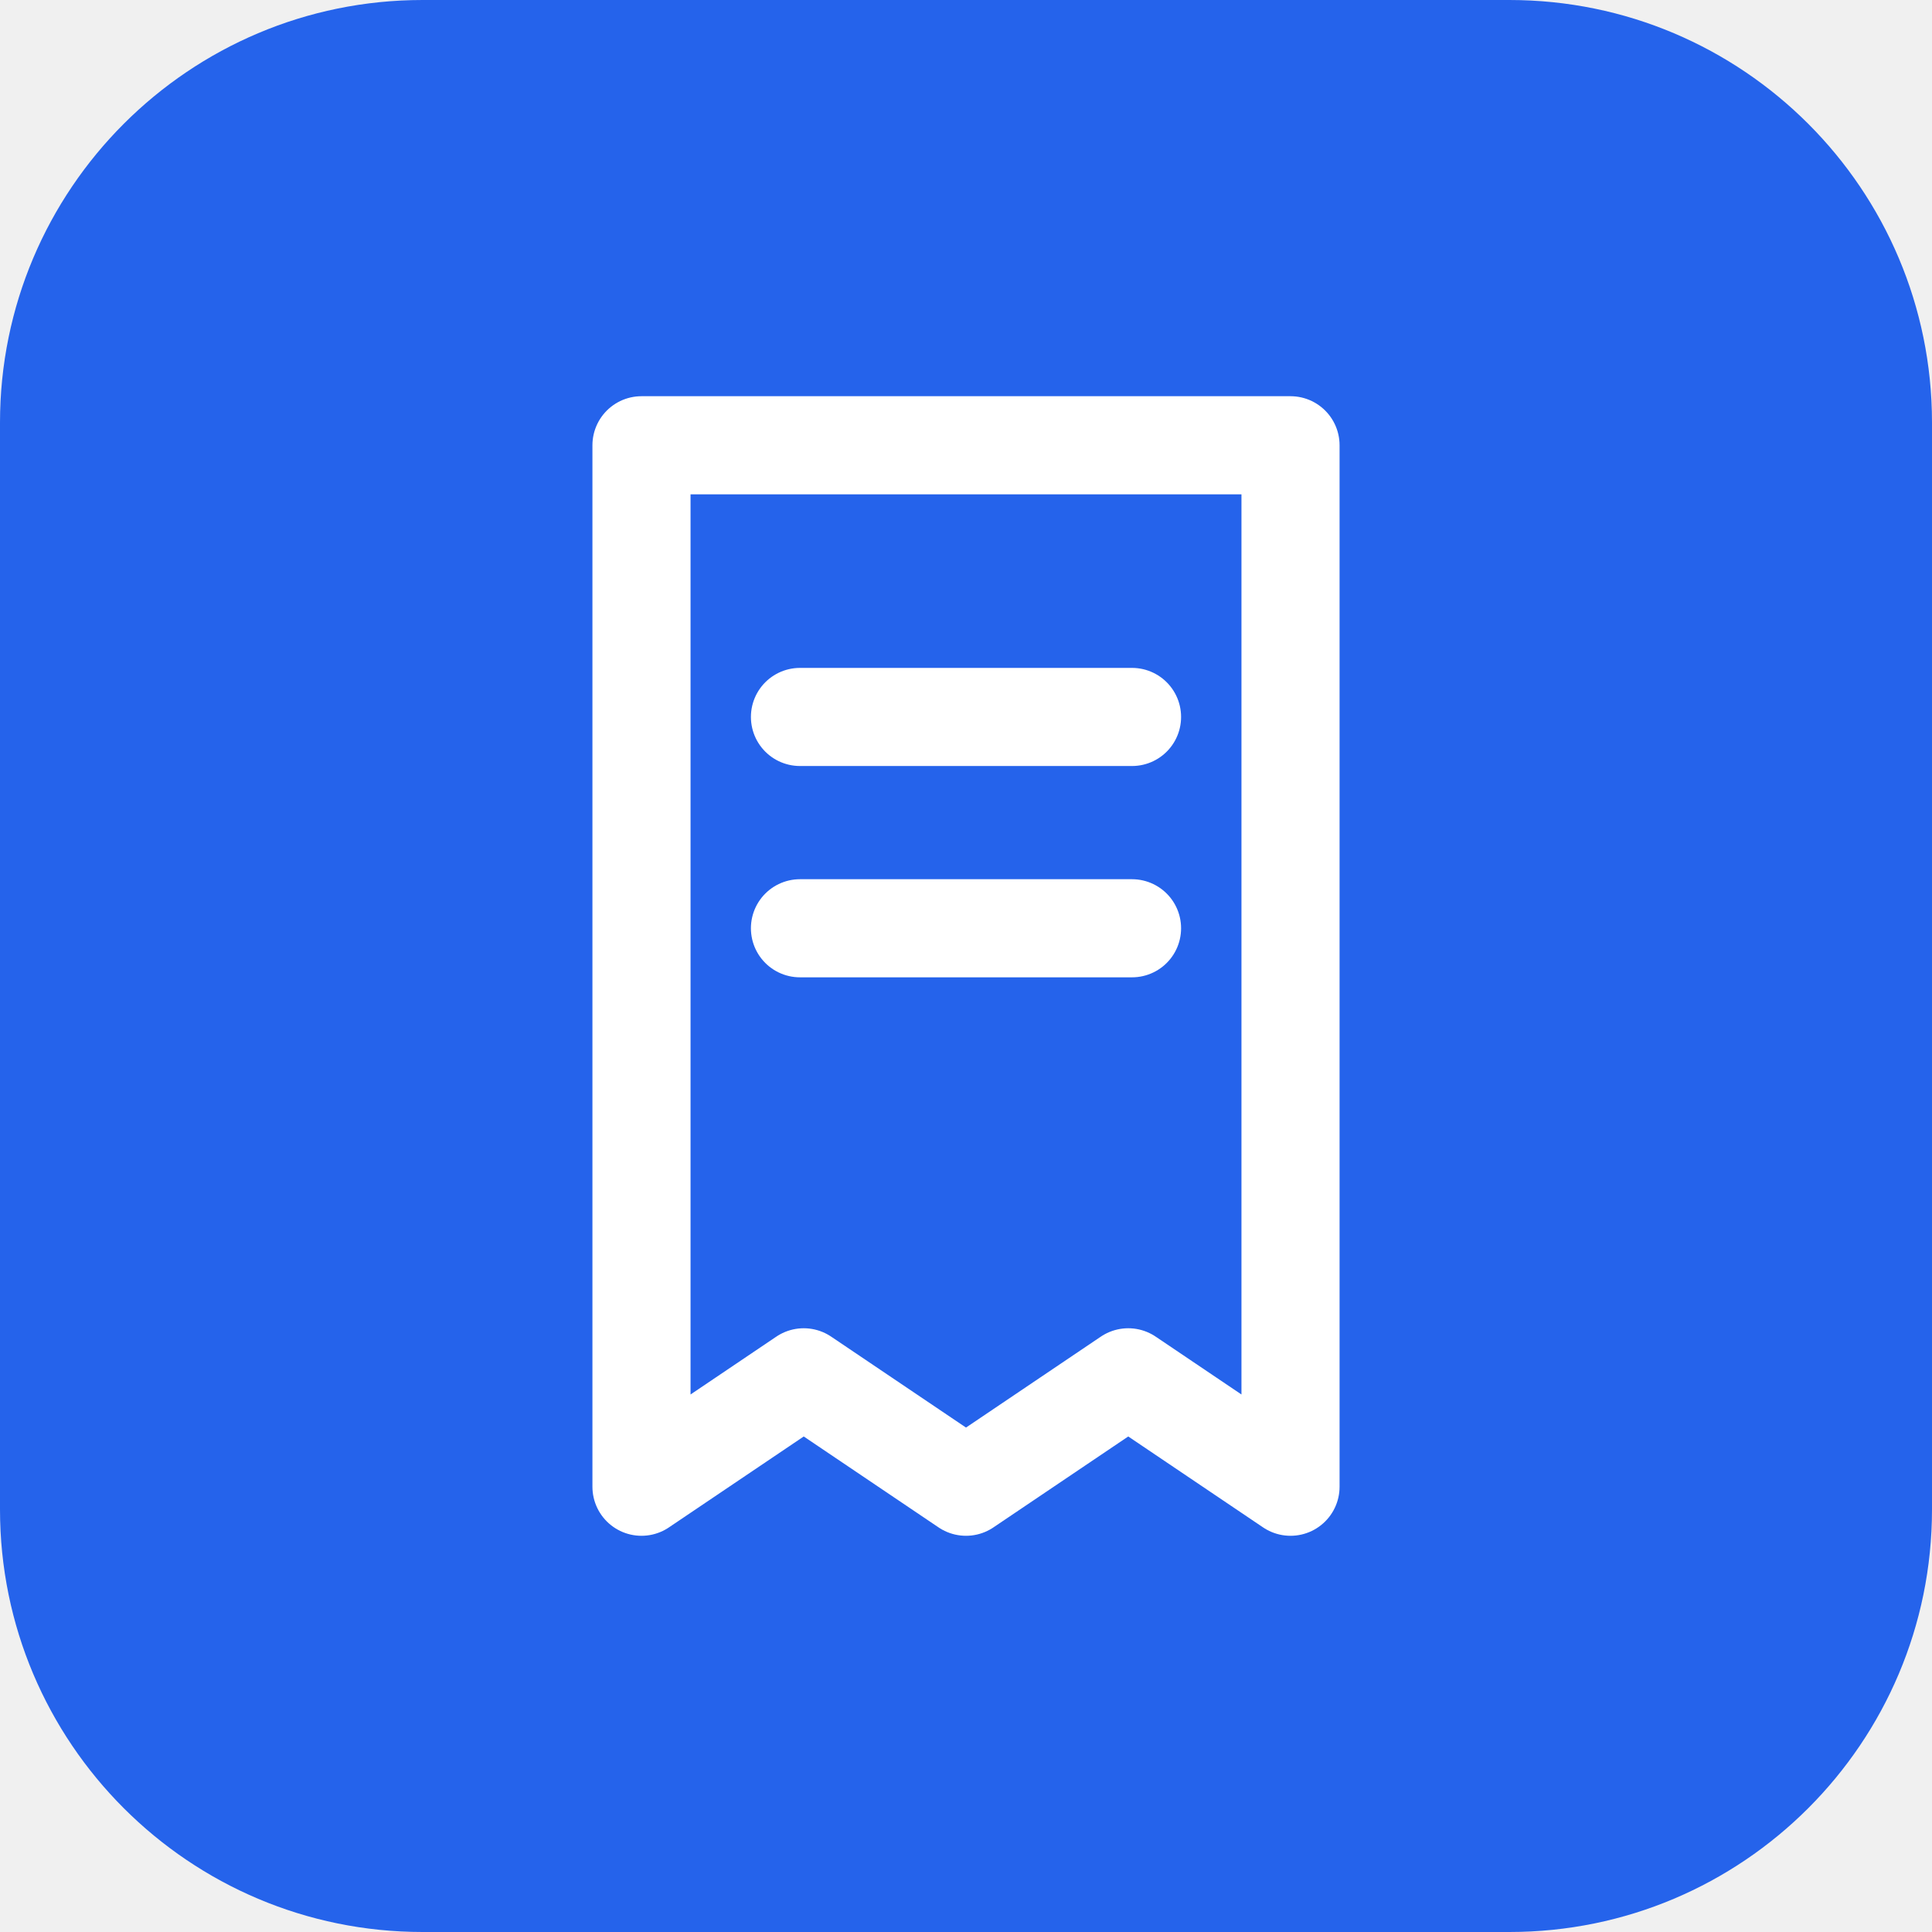
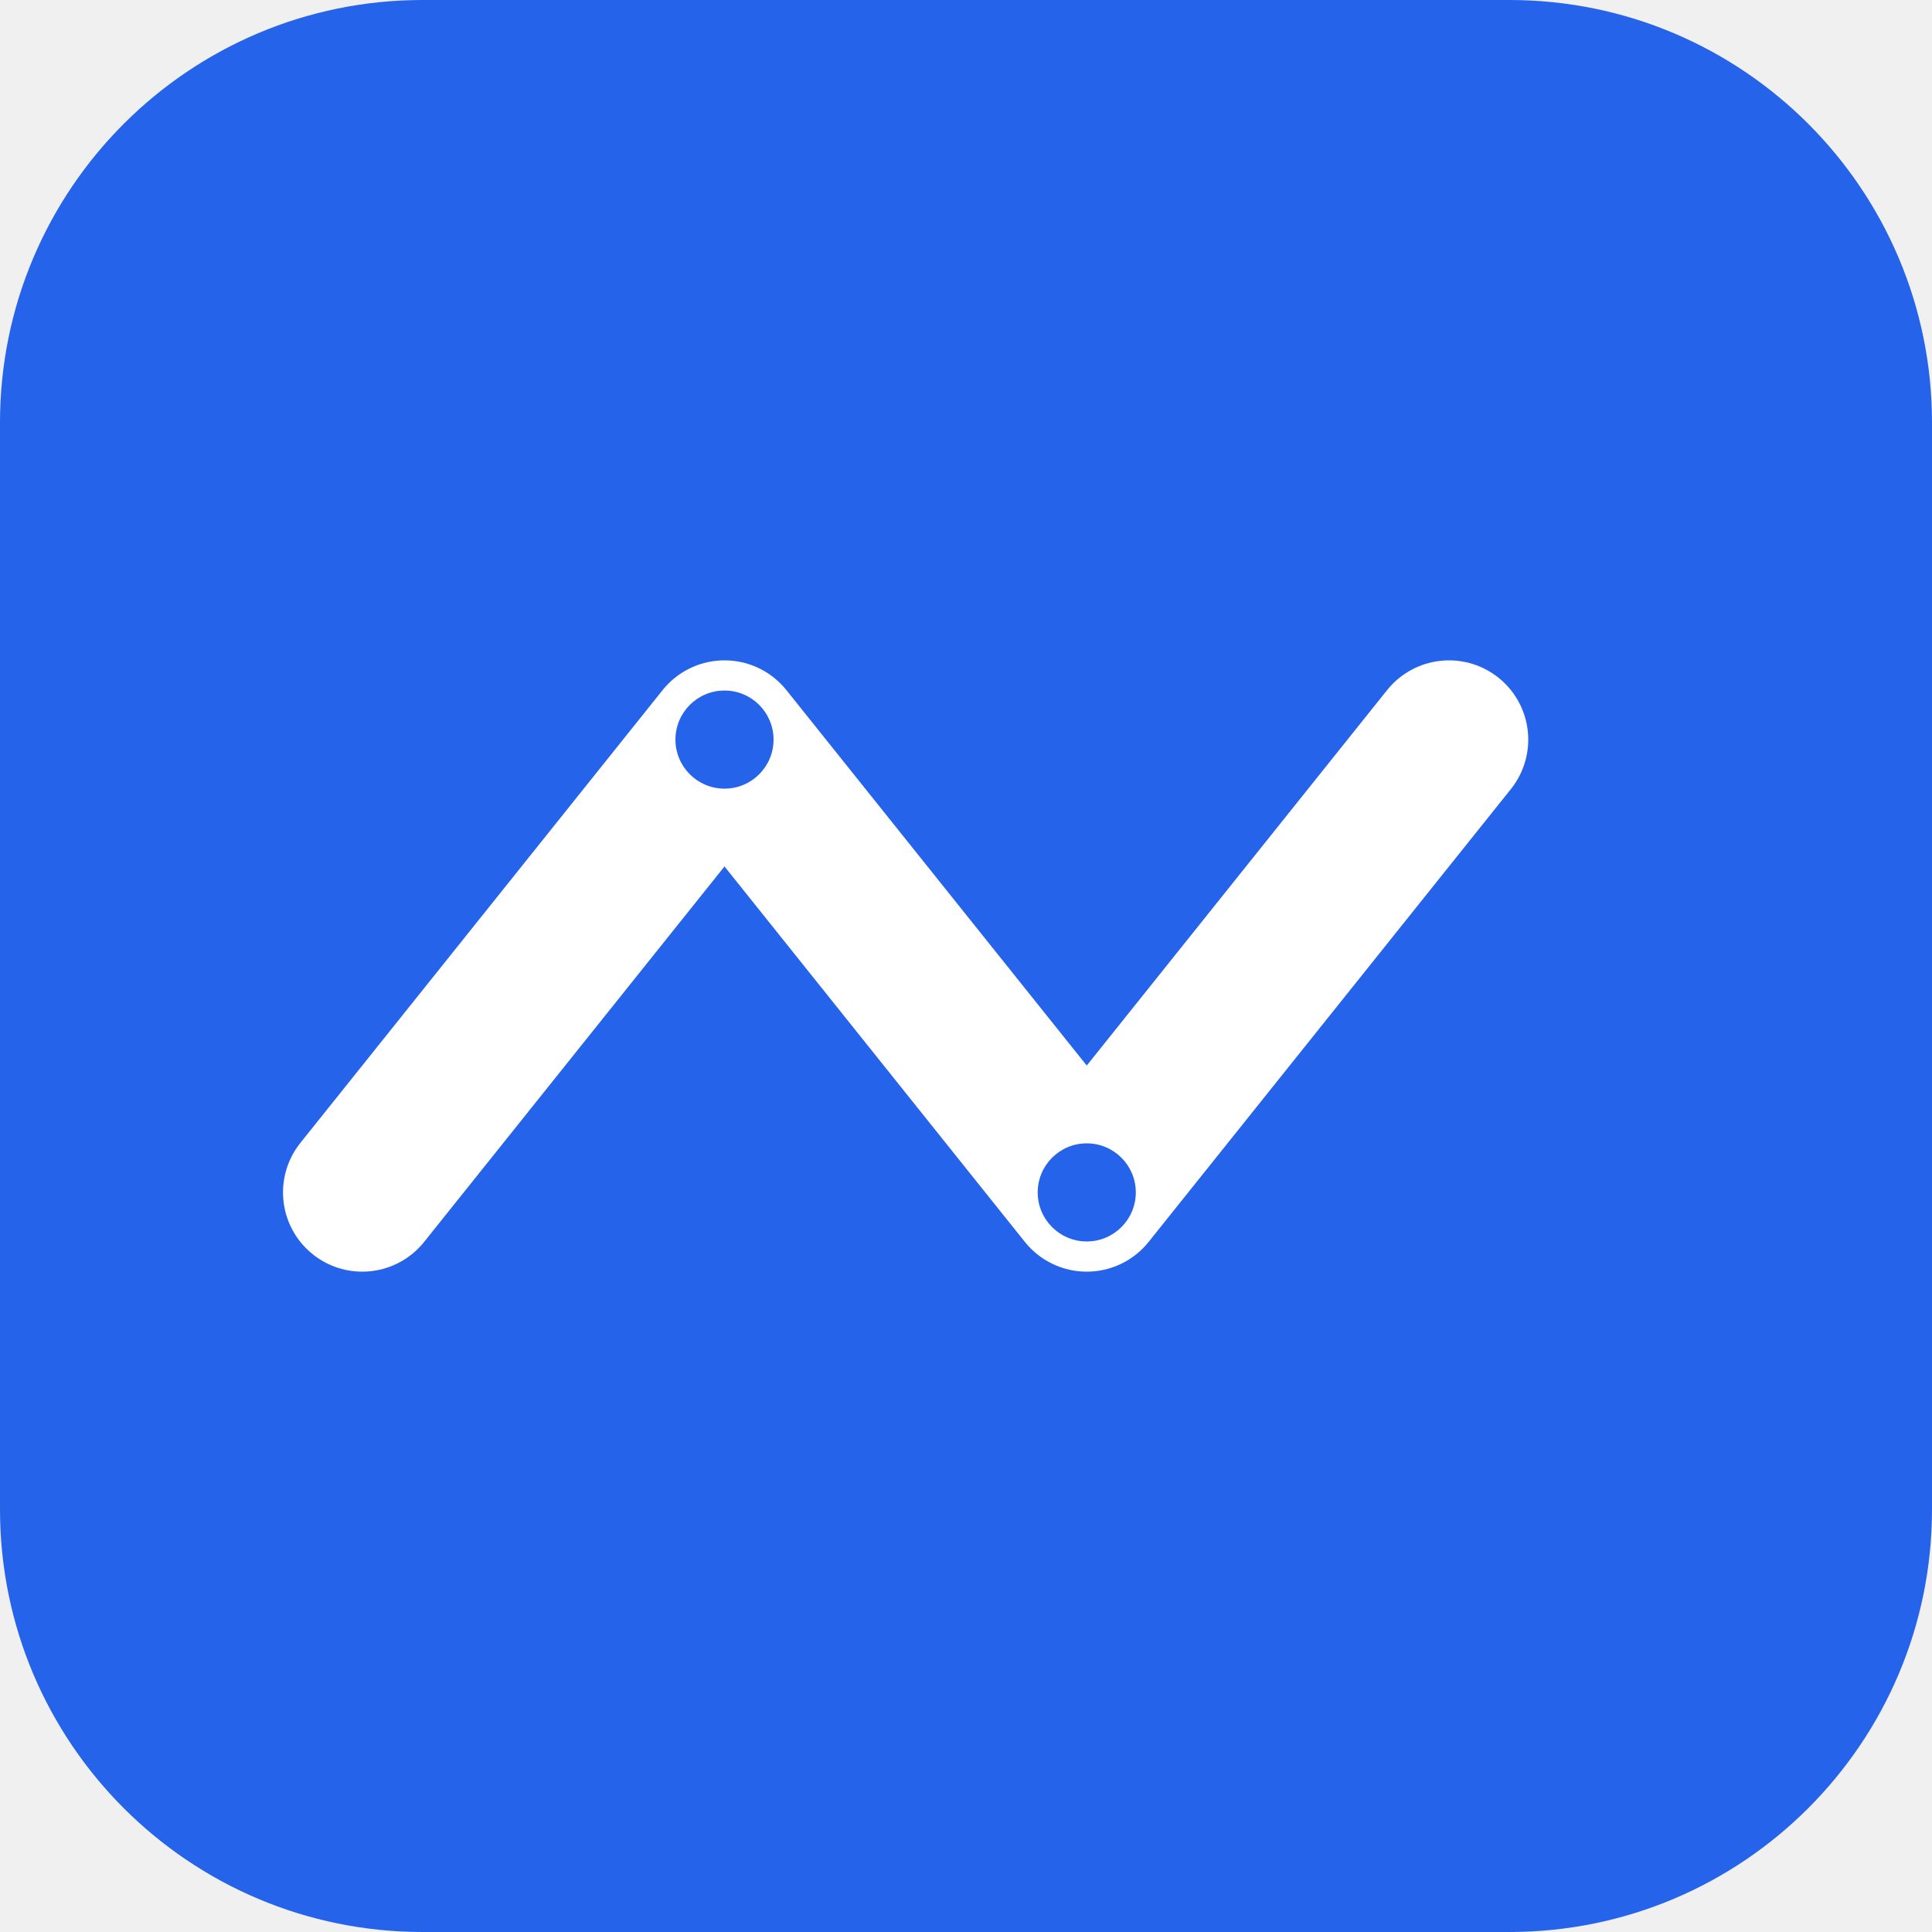
<svg xmlns="http://www.w3.org/2000/svg" viewBox="0 0 512 512" width="512" height="512">
  <rect width="512" height="512" rx="112" fill="#2563eb" />
-   <g fill="none" stroke="#ffffff" stroke-width="26" stroke-linecap="round" stroke-linejoin="round">
-     <path d="M170 118h172v276l-43-29-43 29-43-29-43 29z" />
-     <path d="M212 190h88M212 246h88" />
-   </g>
+   <path d="M96 316 192 196 288 316 384 196" fill="none" stroke="#ffffff" stroke-width="42" stroke-linecap="round" stroke-linejoin="round" />
+   <circle cx="192" cy="196" r="13" fill="#2563eb" />
+   <circle cx="288" cy="316" r="13" fill="#2563eb" />
</svg>
